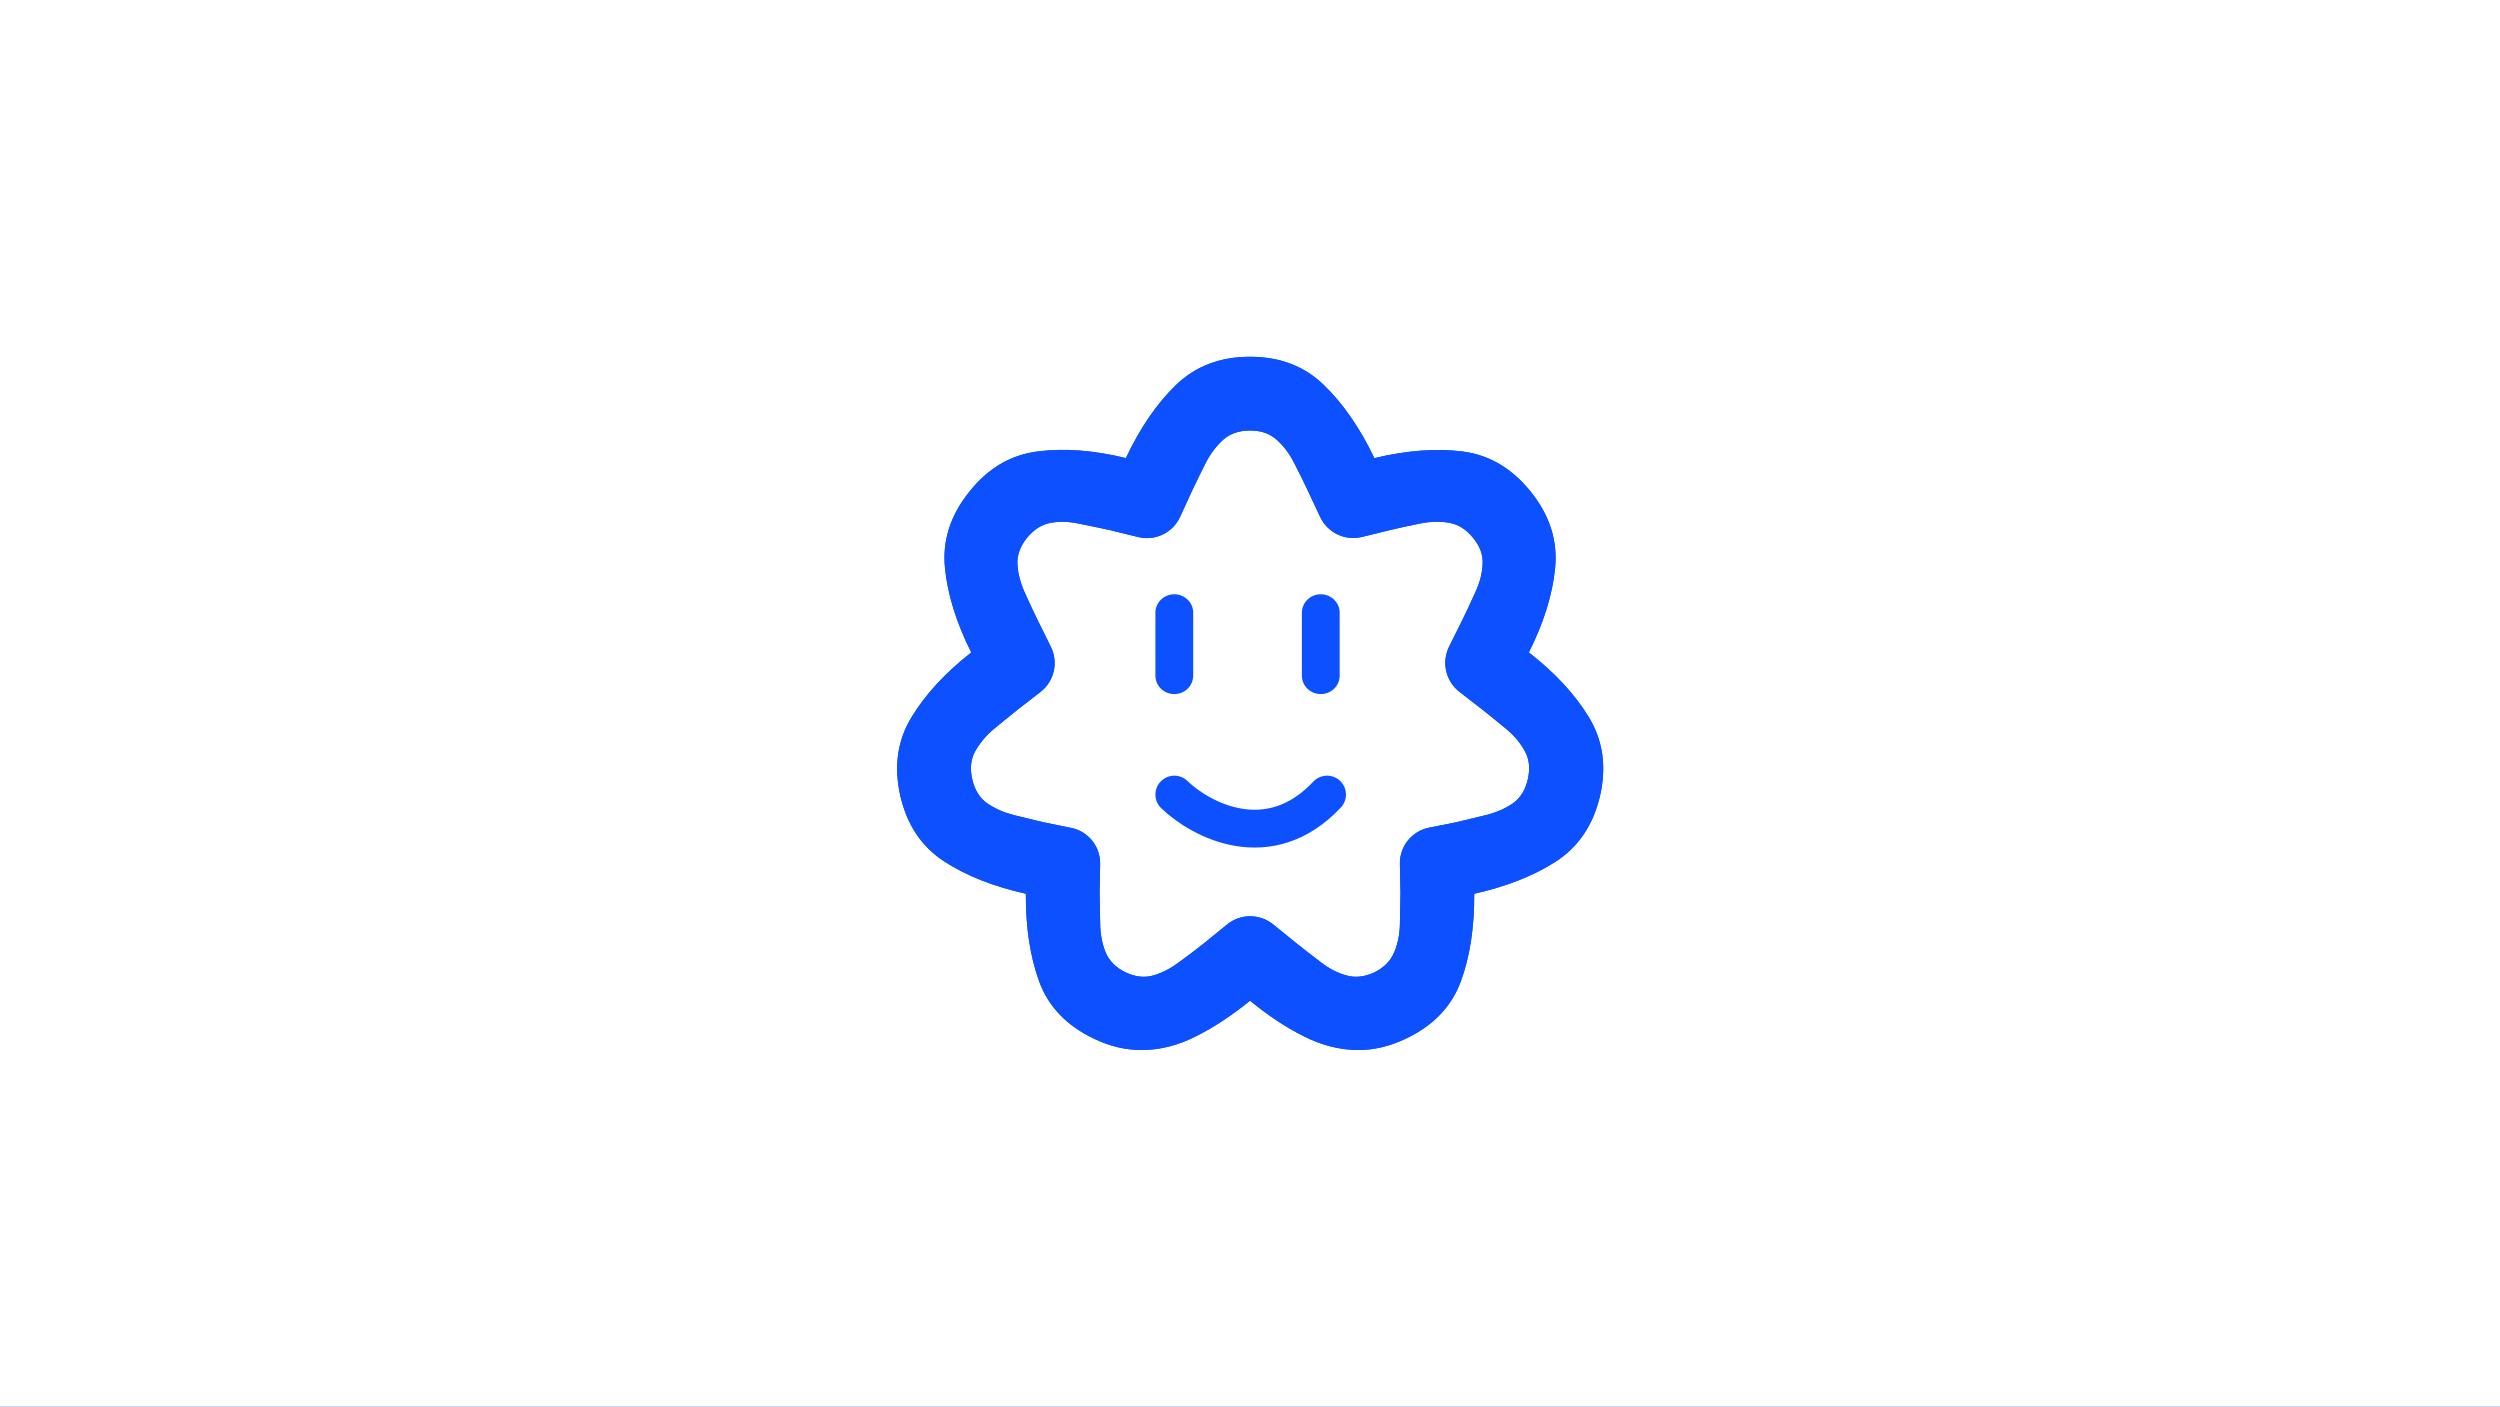
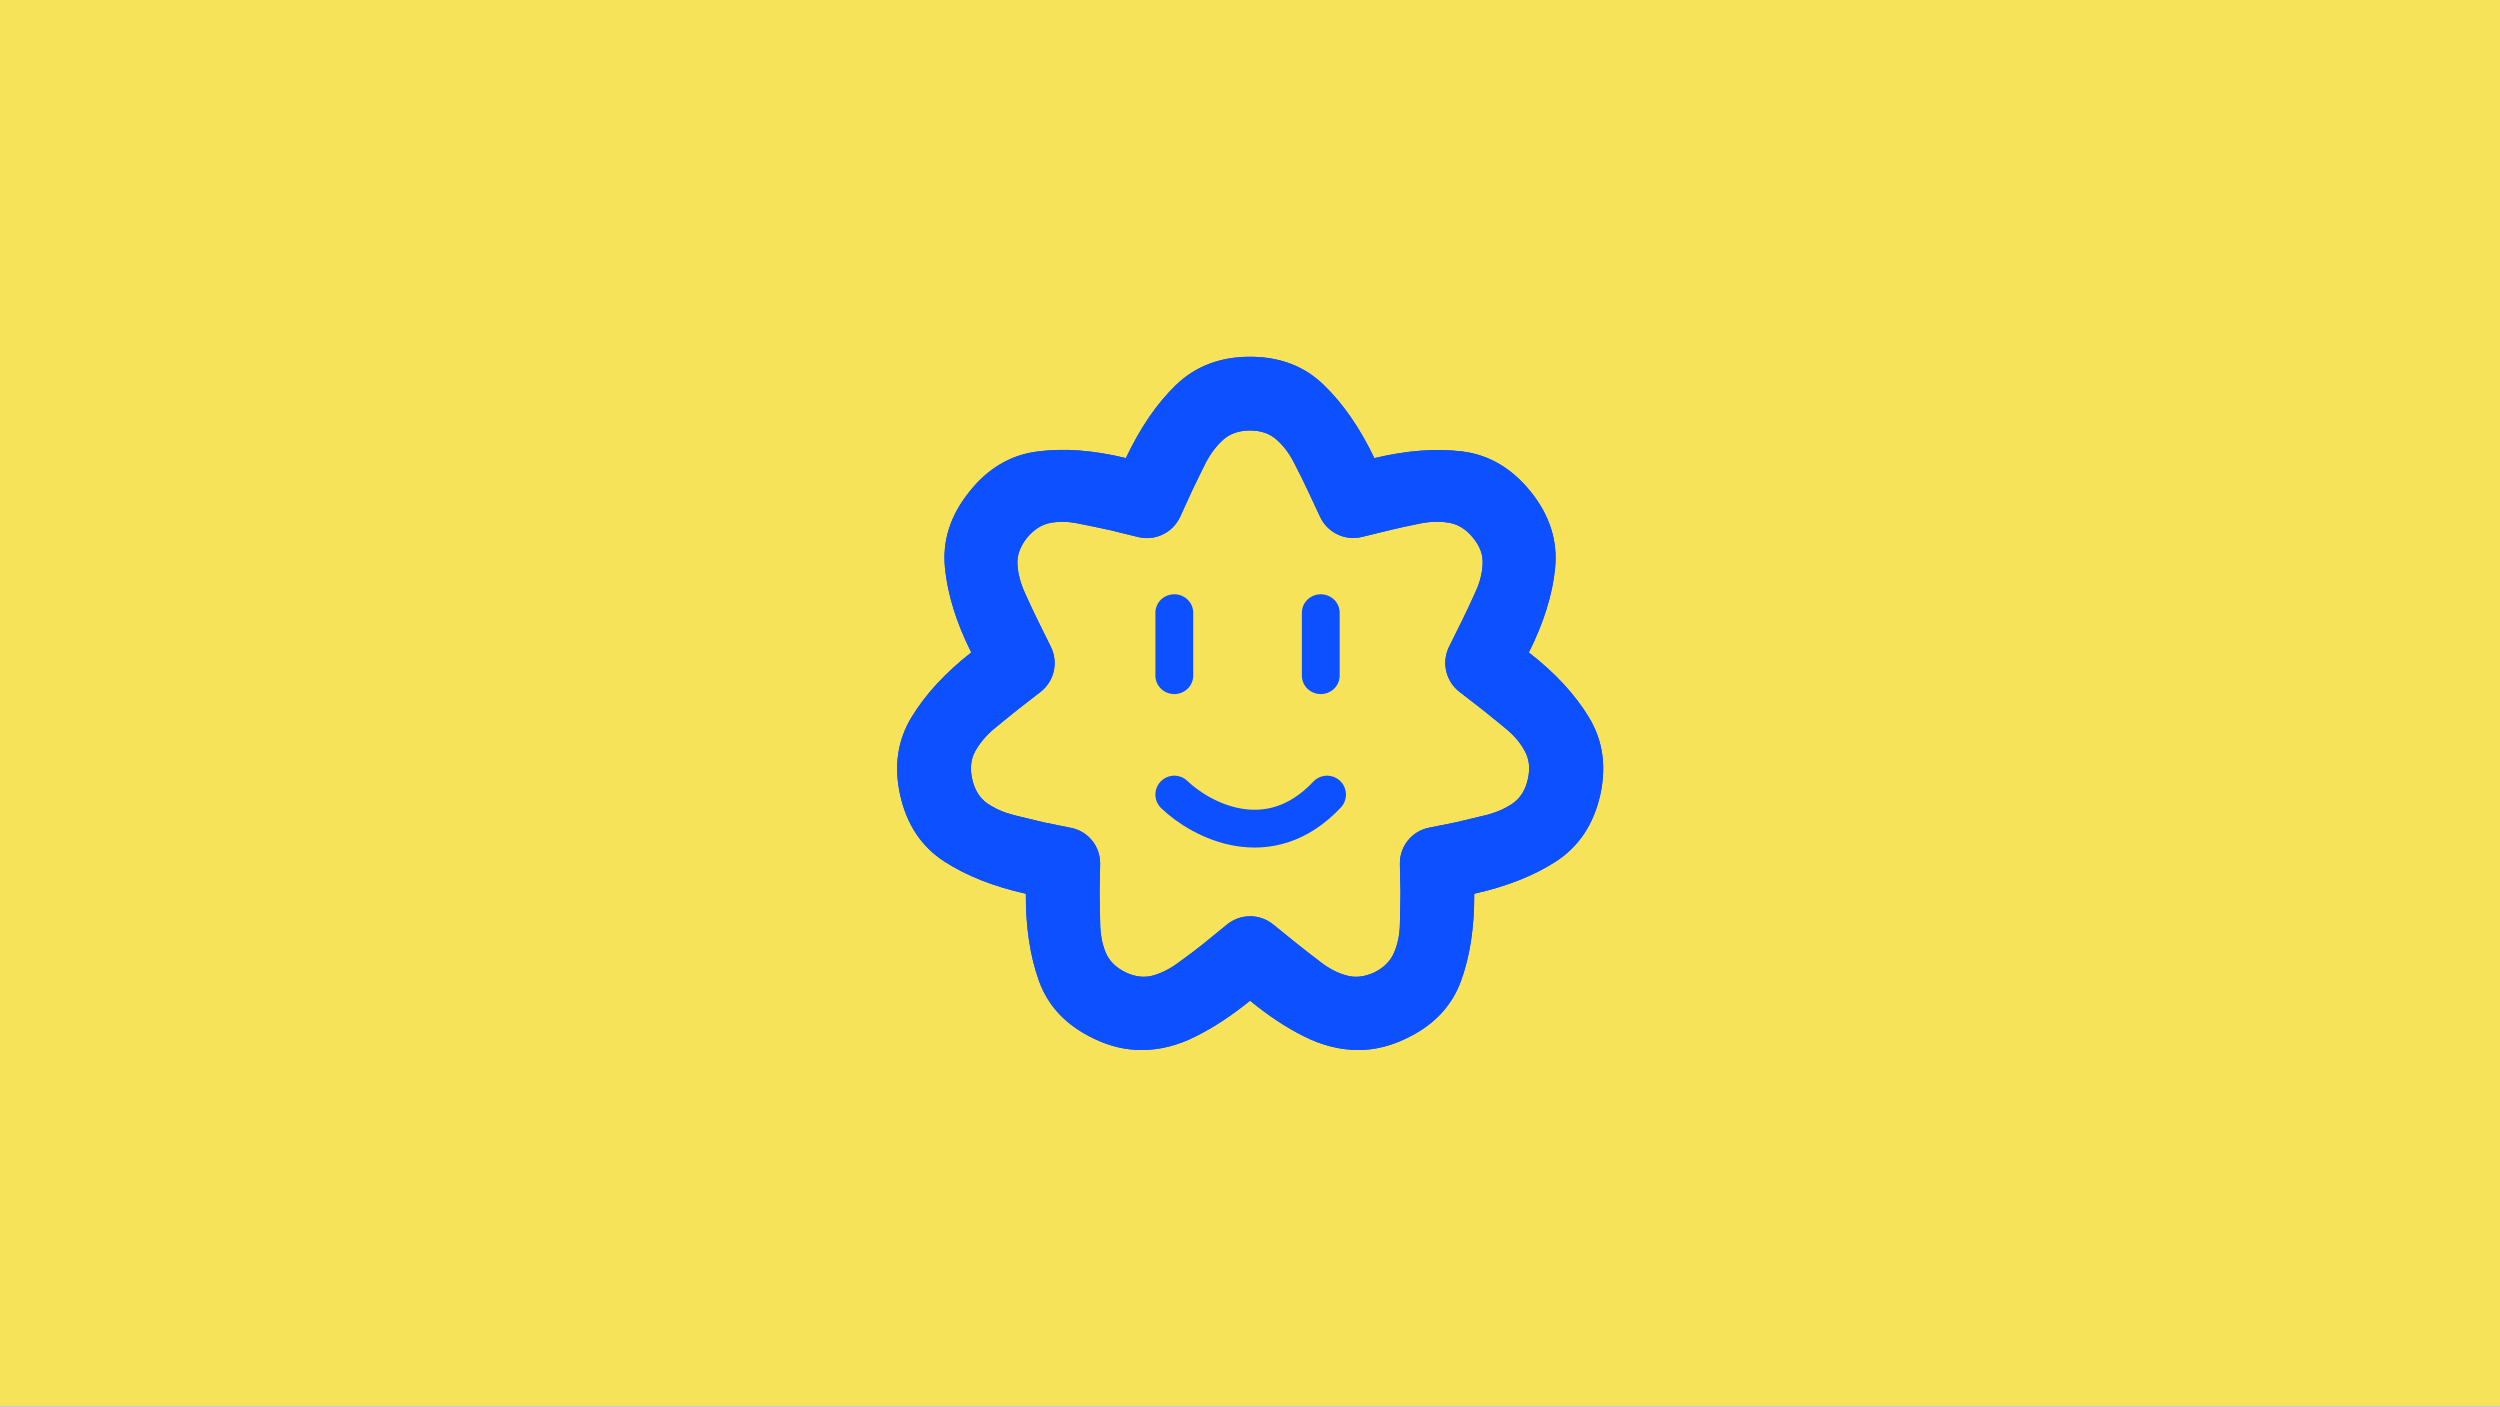
<svg xmlns="http://www.w3.org/2000/svg" width="1920" height="1080">
  <path fill="#0C50FF" d="M-0 -0L1920 0L1920 1080L-0 1080L0 -0Z" />
-   <path fill="white" transform="translate(960 540.5)" d="M-960 -540.5L960 -540.5L960 539.5L-960 539.5L-960 -540.5Z" />
+   <path fill="#F6E35A" transform="translate(960 540.5)" d="M-960 -540.5L960 -540.5L960 539.5L-960 539.5L-960 -540.5Z" />
  <path fill="#0C50FF" transform="matrix(2.41892 0 0 2.41892 960.146 540.204)" d="M-0.048 -110.05C9.468 -110.05 17.303 -107.037 23.456 -101.01C29.535 -95.118 34.858 -87.407 39.42 -77.876C49.782 -80.333 59.116 -81.034 67.419 -79.981C75.92 -78.902 83.184 -74.588 89.211 -67.039C95.11 -59.617 97.648 -51.623 96.823 -43.059C96.011 -34.62 93.227 -25.655 88.472 -16.168C96.761 -9.726 103.098 -2.893 107.481 4.33C111.985 11.688 113.191 20 111.097 29.262C108.94 38.587 104.214 45.596 96.918 50.291C89.926 54.769 81.331 58.151 71.136 60.434C71.186 71.064 69.789 80.275 66.944 88.07C64.025 96.126 58.252 102.216 49.625 106.34C44.55 108.814 39.475 110.051 34.399 110.051C28.563 110.051 22.758 108.592 16.985 105.674C11.369 102.866 5.691 99.106 -0.048 94.394C-5.849 99.106 -11.559 102.865 -17.176 105.674C-22.886 108.592 -28.659 110.051 -34.495 110.051C-39.634 110.051 -44.677 108.846 -49.625 106.435C-58.316 102.312 -64.121 96.222 -67.039 88.165C-69.885 80.308 -71.282 71.064 -71.232 60.434C-81.489 58.148 -90.115 54.736 -97.109 50.197C-104.341 45.502 -109.004 38.523 -111.098 29.262C-113.191 20 -111.986 11.688 -107.482 4.33C-103.098 -2.893 -96.79 -9.726 -88.562 -16.168C-93.313 -25.663 -96.101 -34.658 -96.919 -43.154C-97.744 -51.718 -95.174 -59.712 -89.211 -67.134C-83.311 -74.62 -76.079 -78.902 -67.515 -79.981C-59.161 -81.094 -49.812 -80.395 -39.466 -77.887C-34.916 -87.491 -29.642 -95.2 -23.647 -101.01C-17.43 -107.037 -9.564 -110.05 -0.048 -110.05ZM-0.048 -86.642C-3.537 -86.641 -6.392 -85.658 -8.612 -83.692C-10.769 -81.725 -12.609 -79.283 -14.131 -76.365C-14.871 -74.885 -15.602 -73.405 -16.326 -71.926C-17.029 -70.487 -17.725 -69.049 -18.413 -67.61C-19.675 -64.876 -20.953 -62.088 -22.248 -59.246C-24.555 -54.18 -30.15 -51.48 -35.553 -52.818C-38.645 -53.584 -41.686 -54.328 -44.677 -55.049C-46.179 -55.379 -47.689 -55.701 -49.206 -56.017C-50.891 -56.369 -52.585 -56.713 -54.288 -57.047C-57.46 -57.745 -60.473 -57.84 -63.328 -57.333C-66.183 -56.825 -68.72 -55.208 -70.941 -52.48C-73.098 -49.752 -74.081 -46.929 -73.891 -44.011C-73.7 -41.156 -72.939 -38.238 -71.607 -35.256C-70.91 -33.697 -70.205 -32.156 -69.491 -30.633C-68.839 -29.241 -68.181 -27.864 -67.515 -26.502C-66.131 -23.68 -64.725 -20.836 -63.296 -17.97C-60.83 -13.02 -62.21 -7.012 -66.59 -3.636C-69.034 -1.752 -71.436 0.11 -73.796 1.951C-75.082 2.98 -76.366 4.019 -77.652 5.064C-78.903 6.08 -80.157 7.104 -81.408 8.137C-83.882 10.229 -85.849 12.576 -87.308 15.178C-88.704 17.715 -89.021 20.666 -88.26 24.027C-87.498 27.453 -85.912 30.023 -83.502 31.735C-81.091 33.385 -78.3 34.621 -75.128 35.447C-73.592 35.816 -72.064 36.187 -70.543 36.554C-68.923 36.947 -67.31 37.337 -65.707 37.73C-62.778 38.322 -59.812 38.922 -56.81 39.533C-51.381 40.639 -47.532 45.478 -47.644 51.017C-47.707 54.123 -47.765 57.179 -47.817 60.188C-47.817 60.188 -47.627 70.085 -47.627 70.085C-47.564 73.383 -46.993 76.365 -45.914 79.029C-44.772 81.757 -42.647 83.882 -39.538 85.404C-36.43 86.864 -33.48 87.18 -30.689 86.356C-27.898 85.531 -25.201 84.135 -22.6 82.169C-21.194 81.165 -19.807 80.141 -18.436 79.102C-17.21 78.171 -15.995 77.228 -14.797 76.269C-12.359 74.296 -9.879 72.276 -7.357 70.21C-3.095 66.715 3.045 66.713 7.316 70.198C9.806 72.23 12.268 74.222 14.702 76.174C15.909 77.139 17.125 78.1 18.346 79.052C19.691 80.1 21.046 81.138 22.41 82.169C25.011 84.2 27.707 85.594 30.498 86.356C33.289 87.18 36.271 86.864 39.443 85.404C42.488 83.882 44.581 81.757 45.723 79.029C46.865 76.365 47.468 73.383 47.531 70.085C47.531 70.085 47.722 60.188 47.722 60.188C47.669 57.194 47.605 54.148 47.53 51.045C47.396 45.465 51.267 40.574 56.74 39.472C59.702 38.876 62.596 38.295 65.421 37.73C65.421 37.73 74.937 35.447 74.937 35.447C78.172 34.621 80.995 33.385 83.406 31.735C85.817 30.023 87.403 27.453 88.164 24.027C88.925 20.666 88.608 17.715 87.212 15.178C85.817 12.576 83.85 10.229 81.313 8.137C80.058 7.101 78.8 6.072 77.545 5.052C76.263 4.011 74.982 2.977 73.7 1.951C71.344 0.113 68.941 -1.746 66.49 -3.627C62.068 -7.021 60.682 -13.085 63.184 -18.066C64.624 -20.932 66.035 -23.776 67.419 -26.597C68.07 -27.928 68.713 -29.273 69.351 -30.633C70.079 -32.187 70.8 -33.76 71.511 -35.351C72.907 -38.333 73.668 -41.283 73.795 -44.201C73.985 -47.119 72.97 -49.91 70.75 -52.575C68.593 -55.239 66.087 -56.825 63.232 -57.333C60.378 -57.84 57.333 -57.777 54.097 -57.142C52.403 -56.81 50.714 -56.463 49.037 -56.096C47.513 -55.762 45.996 -55.411 44.486 -55.049C41.544 -54.34 38.552 -53.608 35.511 -52.855C30.102 -51.515 24.506 -54.227 22.172 -59.287C20.882 -62.083 19.597 -64.826 18.318 -67.515C17.624 -68.996 16.916 -70.471 16.191 -71.937C15.457 -73.42 14.706 -74.897 13.94 -76.365C12.481 -79.283 10.642 -81.725 8.421 -83.692C6.264 -85.658 3.441 -86.642 -0.048 -86.642Z" fill-rule="evenodd" />
  <path fill="none" stroke="#0C50FF" stroke-width="12" stroke-linecap="round" stroke-miterlimit="4" transform="matrix(2.41892 0 0 2.41892 960.524 633.936)" d="M-24.25 -9.8C-15.75 -1.633 5.85 9.8 24.25 -9.8" />
  <path fill="none" stroke="#0C50FF" stroke-width="12" stroke-linecap="round" stroke-miterlimit="4" transform="matrix(2.41892 0 0 2.35869 1014.35 494.727)" d="M3.05176e-05 -10.25L3.05176e-05 10.25" />
  <path fill="none" stroke="#0C50FF" stroke-width="12" stroke-linecap="round" stroke-miterlimit="4" transform="matrix(2.41892 0 0 2.35869 901.865 494.727)" d="M0 -10.25L0 10.25" />
  <path fill="#0C50FF" transform="matrix(6.6551 0 0 6.65509 960.146 540.204)" d="M-0.017 -40C3.441 -40 6.289 -38.905 8.526 -36.714C10.735 -34.572 12.67 -31.77 14.328 -28.305C18.095 -29.199 21.487 -29.453 24.505 -29.07C27.595 -28.678 30.235 -27.11 32.425 -24.367C34.57 -21.669 35.492 -18.764 35.192 -15.651C34.897 -12.583 33.885 -9.325 32.157 -5.877C35.17 -3.535 37.473 -1.052 39.066 1.574C40.703 4.248 41.141 7.269 40.38 10.636C39.596 14.025 37.879 16.573 35.227 18.279C32.685 19.907 29.561 21.136 25.856 21.966C25.874 25.829 25.366 29.177 24.332 32.01C23.271 34.939 21.173 37.152 18.037 38.651C16.193 39.55 14.348 40 12.503 40C10.382 40 8.272 39.47 6.174 38.409C4.132 37.388 2.069 36.022 -0.017 34.309C-2.126 36.022 -4.201 37.388 -6.243 38.409C-8.318 39.47 -10.416 40 -12.538 40C-14.405 40 -16.239 39.562 -18.037 38.686C-21.196 37.187 -23.306 34.973 -24.367 32.045C-25.401 29.189 -25.909 25.83 -25.89 21.966C-29.619 21.135 -32.754 19.895 -35.296 18.245C-37.925 16.538 -39.62 14.002 -40.38 10.636C-41.141 7.269 -40.703 4.248 -39.066 1.574C-37.473 -1.052 -35.18 -3.535 -32.189 -5.877C-33.916 -9.328 -34.93 -12.597 -35.227 -15.685C-35.527 -18.798 -34.593 -21.703 -32.425 -24.401C-30.281 -27.122 -27.652 -28.678 -24.54 -29.07C-21.503 -29.475 -18.105 -29.221 -14.345 -28.31C-12.691 -31.8 -10.774 -34.602 -8.595 -36.714C-6.335 -38.905 -3.476 -40 -0.017 -40ZM-0.017 -31.492C-1.286 -31.492 -2.323 -31.134 -3.13 -30.419C-3.914 -29.705 -4.583 -28.817 -5.136 -27.756C-5.405 -27.219 -5.671 -26.68 -5.934 -26.143C-6.189 -25.62 -6.443 -25.097 -6.693 -24.574C-7.151 -23.581 -7.616 -22.567 -8.086 -21.534C-8.925 -19.693 -10.959 -18.711 -12.922 -19.198C-14.046 -19.476 -15.152 -19.747 -16.239 -20.009C-16.785 -20.129 -17.333 -20.246 -17.885 -20.361C-18.497 -20.488 -19.113 -20.614 -19.732 -20.735C-20.885 -20.989 -21.98 -21.023 -23.018 -20.839C-24.055 -20.654 -24.978 -20.066 -25.785 -19.075C-26.569 -18.083 -26.926 -17.057 -26.857 -15.996C-26.788 -14.959 -26.511 -13.898 -26.027 -12.815C-25.774 -12.248 -25.517 -11.688 -25.258 -11.134C-25.021 -10.628 -24.782 -10.128 -24.54 -9.633C-24.036 -8.607 -23.525 -7.573 -23.006 -6.531C-22.11 -4.732 -22.611 -2.549 -24.203 -1.322C-25.092 -0.637 -25.965 0.04 -26.822 0.709C-27.29 1.083 -27.757 1.46 -28.224 1.84C-28.679 2.21 -29.134 2.582 -29.589 2.957C-30.488 3.718 -31.203 4.571 -31.734 5.517C-32.241 6.439 -32.356 7.511 -32.08 8.733C-31.803 9.978 -31.226 10.912 -30.35 11.535C-29.474 12.134 -28.459 12.584 -27.306 12.884C-26.748 13.018 -26.193 13.153 -25.64 13.287C-25.051 13.429 -24.465 13.571 -23.882 13.714C-22.818 13.929 -21.74 14.147 -20.648 14.369C-18.675 14.771 -17.276 16.53 -17.317 18.543C-17.34 19.672 -17.361 20.783 -17.38 21.876C-17.38 21.876 -17.311 25.473 -17.311 25.473C-17.288 26.672 -17.08 27.756 -16.688 28.725C-16.273 29.716 -15.501 30.488 -14.371 31.042C-13.241 31.572 -12.169 31.688 -11.154 31.388C-10.14 31.088 -9.16 30.581 -8.214 29.866C-7.703 29.501 -7.199 29.129 -6.701 28.751C-6.255 28.413 -5.814 28.07 -5.378 27.722C-4.492 27.005 -3.591 26.27 -2.674 25.519C-1.125 24.249 1.107 24.248 2.659 25.515C3.564 26.253 4.459 26.977 5.344 27.687C5.782 28.038 6.224 28.387 6.668 28.733C7.157 29.114 7.65 29.491 8.145 29.866C9.091 30.604 10.071 31.111 11.085 31.388C12.1 31.688 13.184 31.572 14.336 31.042C15.443 30.488 16.204 29.716 16.619 28.725C17.034 27.756 17.253 26.672 17.276 25.473C17.276 25.473 17.346 21.876 17.346 21.876C17.326 20.788 17.303 19.681 17.276 18.553C17.227 16.525 18.634 14.747 20.623 14.347C21.7 14.13 22.752 13.919 23.779 13.714C23.779 13.714 27.237 12.884 27.237 12.884C28.413 12.584 29.439 12.134 30.316 11.535C31.192 10.912 31.768 9.978 32.045 8.733C32.322 7.511 32.206 6.439 31.699 5.517C31.192 4.571 30.477 3.718 29.555 2.957C29.099 2.581 28.642 2.207 28.186 1.836C27.72 1.458 27.254 1.082 26.788 0.709C25.931 0.041 25.058 -0.635 24.167 -1.319C22.56 -2.552 22.056 -4.756 22.966 -6.566C23.489 -7.608 24.002 -8.642 24.505 -9.667C24.742 -10.151 24.975 -10.64 25.207 -11.134C25.472 -11.699 25.734 -12.271 25.992 -12.849C26.5 -13.933 26.776 -15.005 26.822 -16.066C26.892 -17.126 26.523 -18.141 25.715 -19.109C24.932 -20.078 24.021 -20.654 22.983 -20.839C21.946 -21.023 20.839 -21 19.663 -20.77C19.047 -20.649 18.433 -20.523 17.824 -20.389C17.27 -20.268 16.718 -20.14 16.169 -20.009C15.1 -19.751 14.013 -19.485 12.907 -19.211C10.941 -18.724 8.907 -19.71 8.059 -21.549C7.59 -22.565 7.123 -23.562 6.658 -24.54C6.406 -25.078 6.148 -25.614 5.885 -26.147C5.618 -26.686 5.345 -27.223 5.067 -27.756C4.537 -28.817 3.868 -29.705 3.061 -30.419C2.277 -31.134 1.251 -31.492 -0.017 -31.492Z" fill-rule="evenodd" />
</svg>
